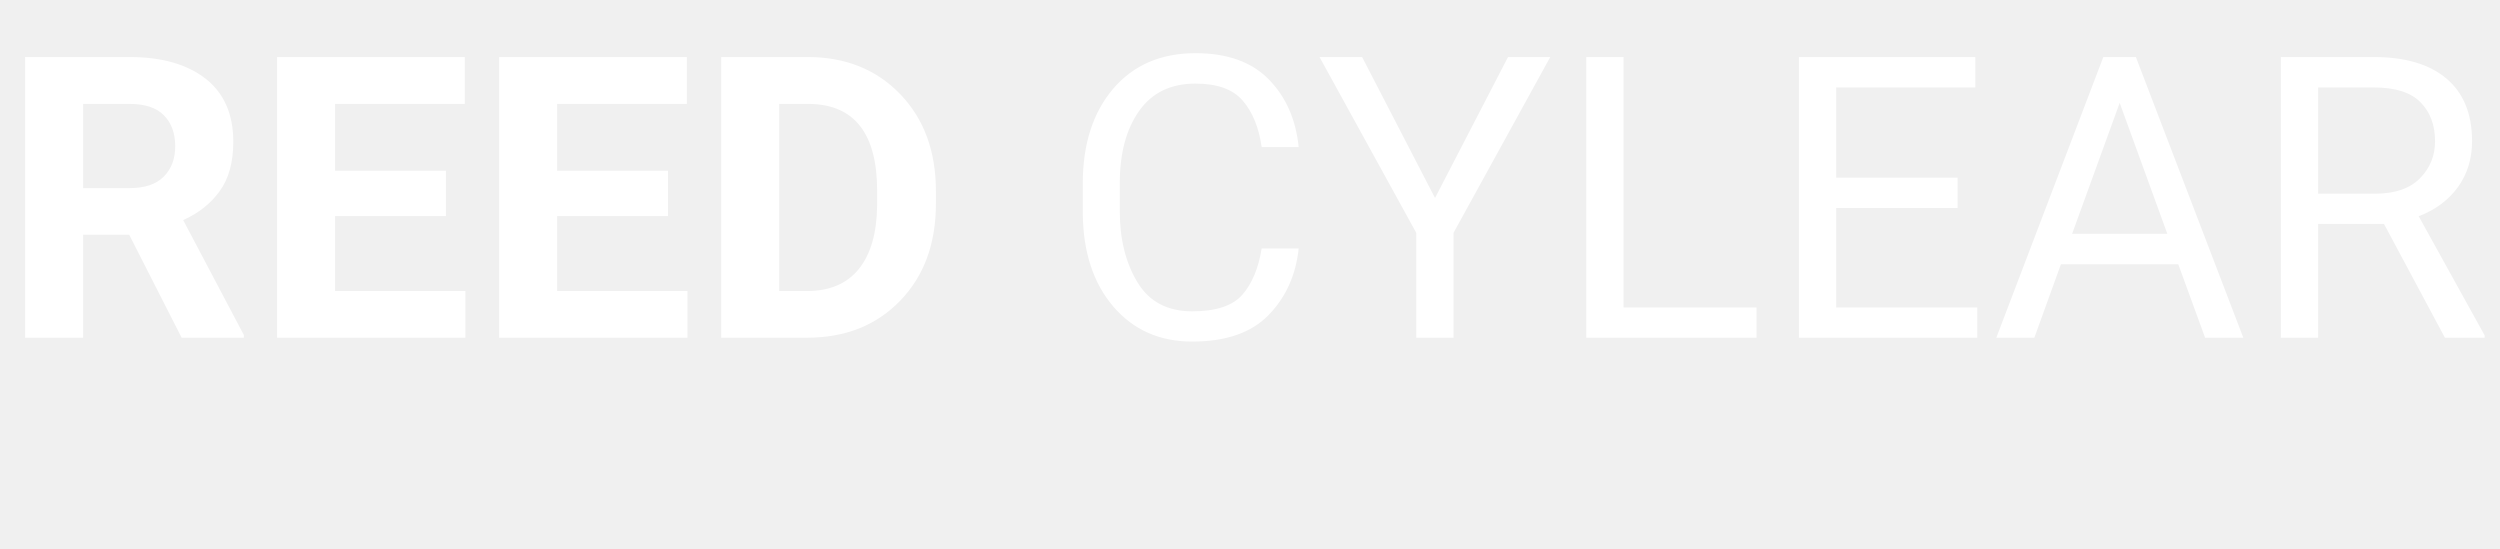
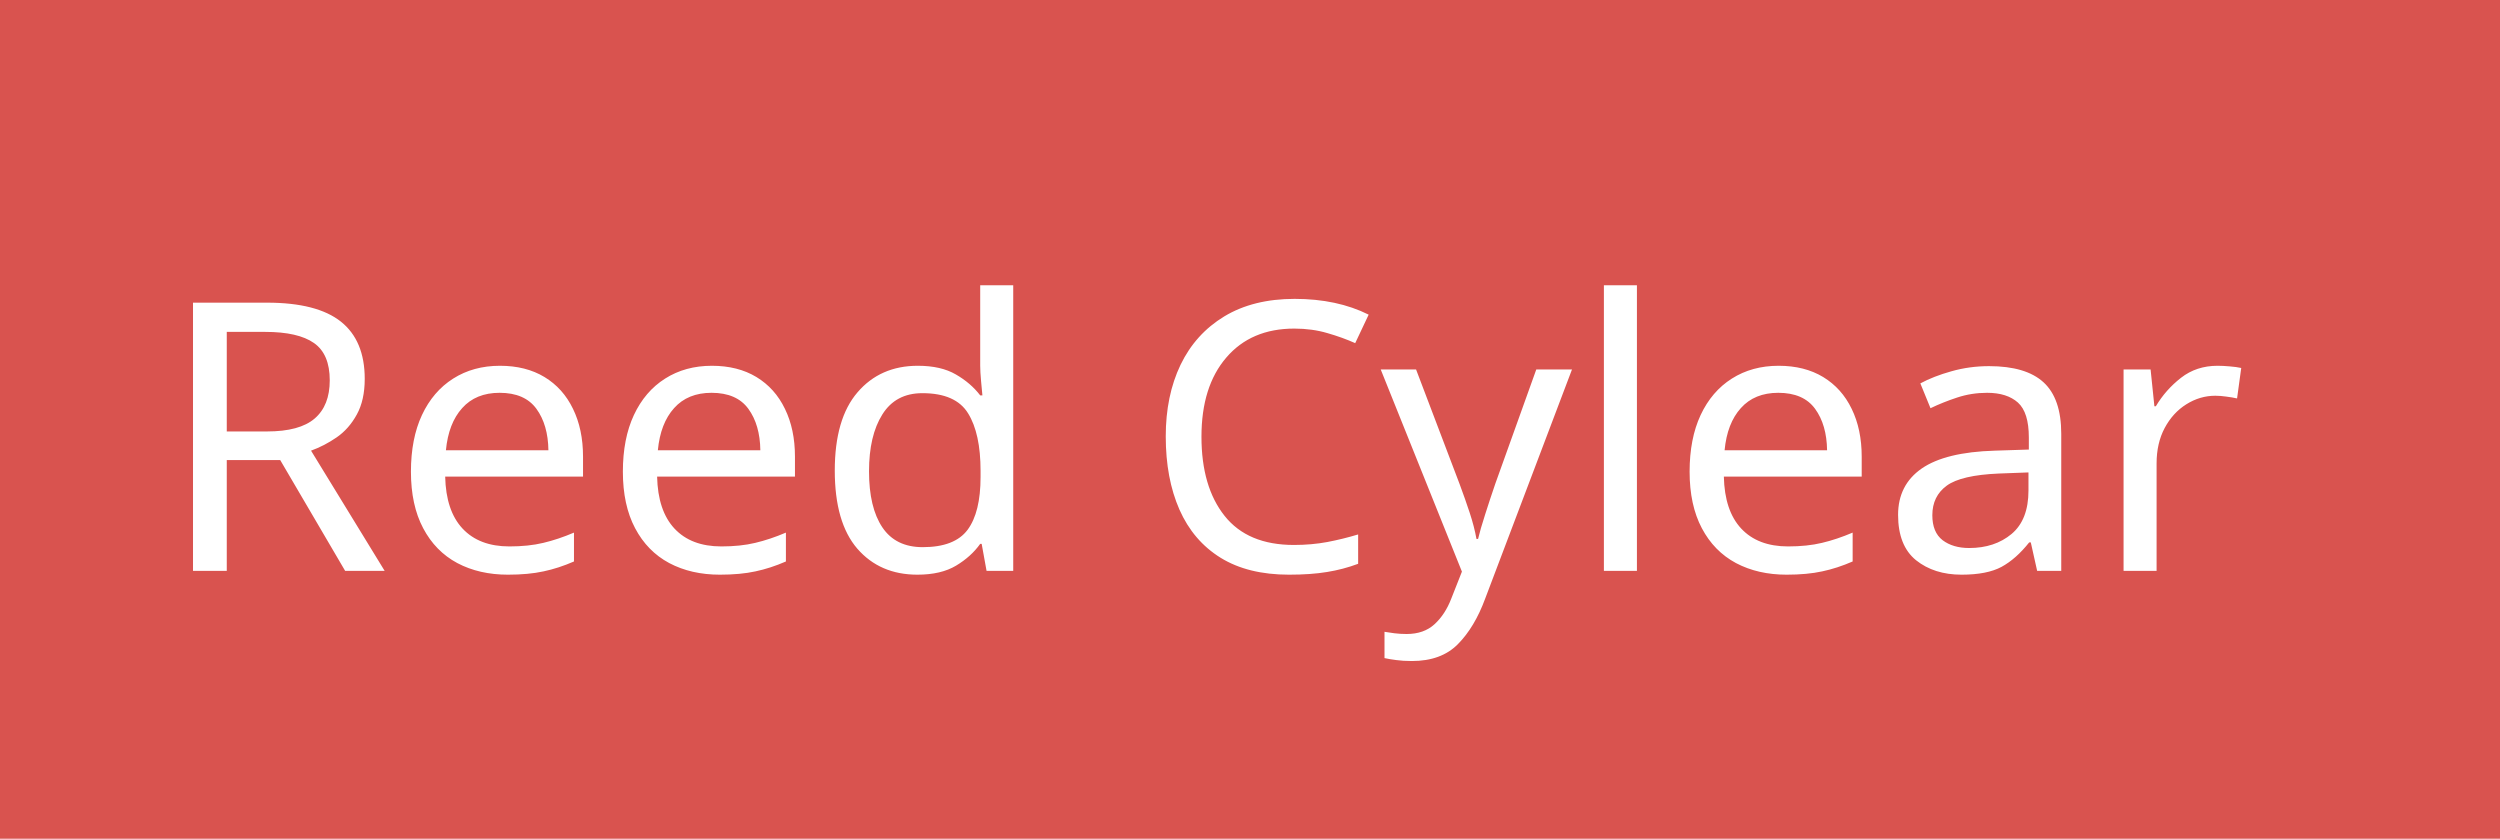
- <svg xmlns="http://www.w3.org/2000/svg" viewBox="0 0 455.93 99.95">
+ <svg xmlns="http://www.w3.org/2000/svg" viewBox="0 0 319.37 107.14">
  <defs>
-     <style>.cls-1{font-size:72px;fill:#fff;font-family:Roboto-Bold, Roboto;}.cls-2,.cls-3{font-weight:700;}.cls-3{font-family:RobotoCondensed-Bold, Roboto Condensed;}.cls-4{font-family:Roboto-Light, Roboto;}</style>
+     <style>.cls-1{fill:#d9534f;}.cls-2{font-size:48px;fill:#fff;font-family:Sequel-Regular, Sequel;}</style>
  </defs>
  <g id="Layer_2" data-name="Layer 2">
    <g id="Layer_1-2" data-name="Layer 1">
-       <text class="cls-1" transform="translate(0 61.59)">
-         <tspan class="cls-2">REED</tspan>
-         <tspan class="cls-3" x="177.47" y="0"> </tspan>
-         <tspan class="cls-4" x="193.25" y="0">CYLEAR</tspan>
-       </text>
+       <rect class="cls-1" width="319.37" height="107.14" />
+       <text class="cls-2" transform="translate(20 72.93)">Reed Cylear</text>
    </g>
  </g>
</svg>
